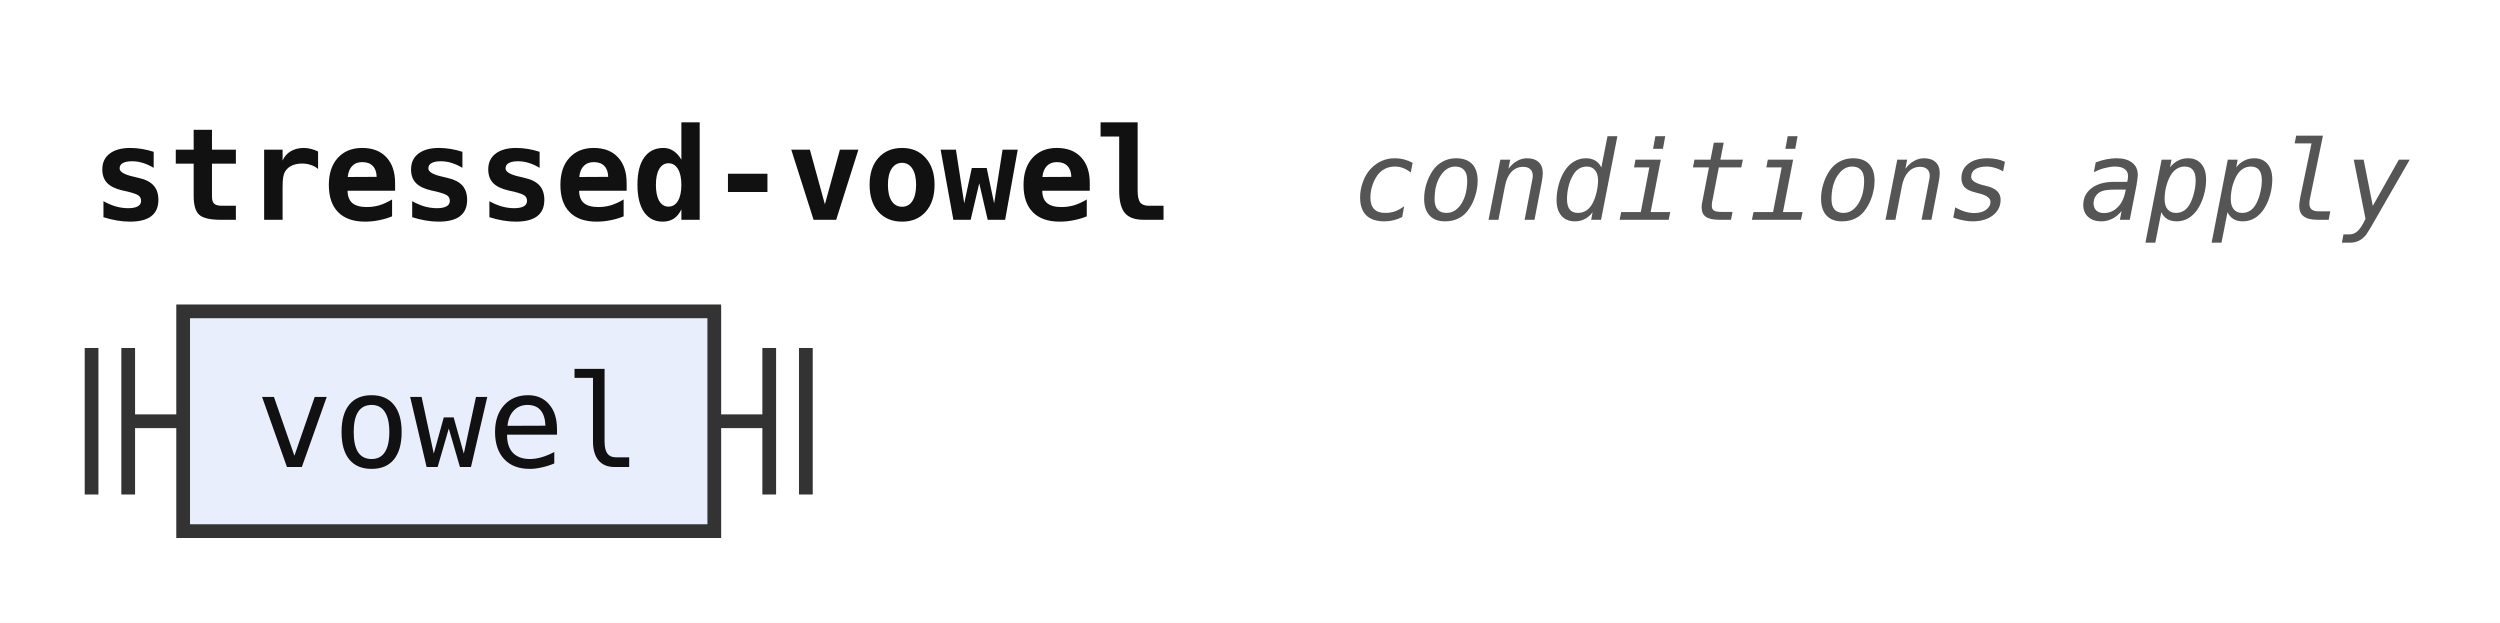
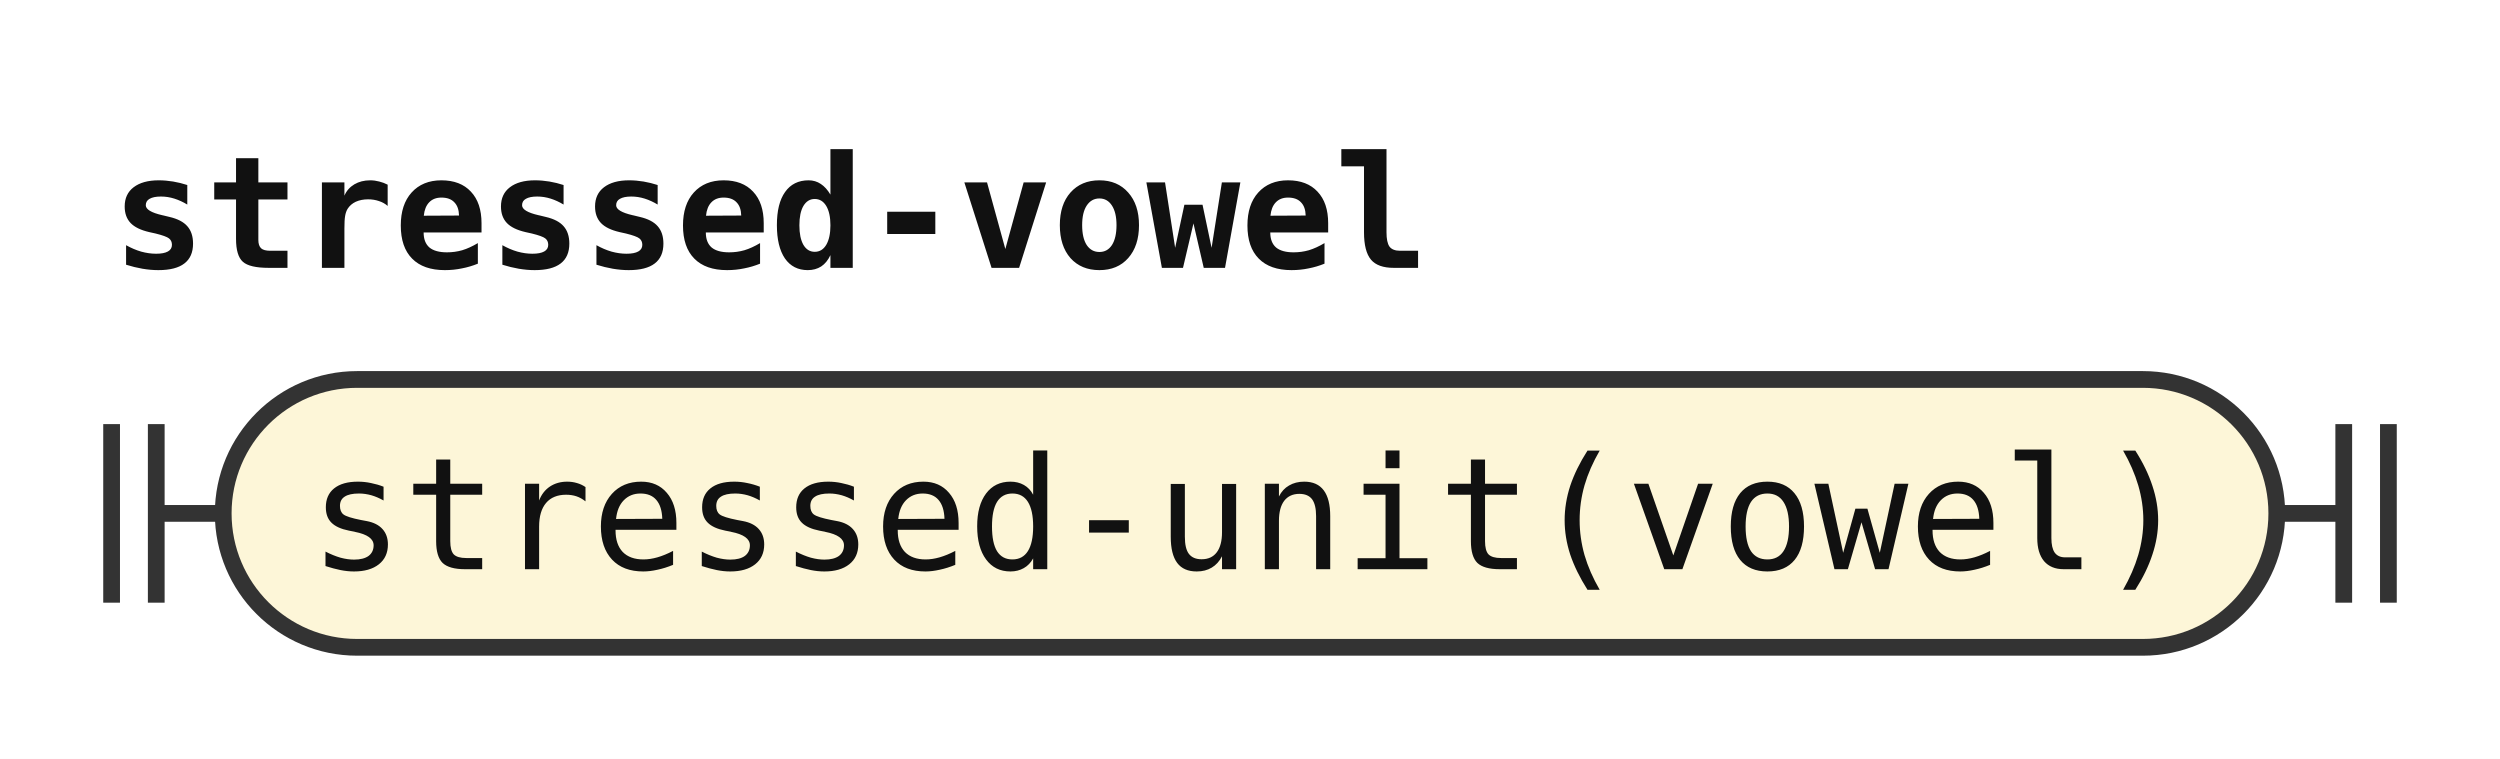
- <svg xmlns="http://www.w3.org/2000/svg" width="273" height="68" viewBox="0 0 273 68" role="img" aria-label="Railroad diagram of the rule stressed-vowel">
+ <svg xmlns="http://www.w3.org/2000/svg" width="224" height="68" viewBox="0 0 224 68" role="img" aria-label="Railroad diagram of the rule stressed-vowel">
  <style>path{fill:none;stroke:#333;stroke-width:1.5}.rule rect{fill:#e8eefc;stroke:#333;stroke-width:1.5}.terminal rect{fill:#fdf6d8;stroke:#333;stroke-width:1.5}text{font-family:ui-monospace,SFMono-Regular,Menlo,Consolas,"DejaVu Sans Mono","Liberation Mono",monospace;font-size:14px;fill:#111;text-anchor:middle}text.label{font-size:12px;font-style:italic;fill:#555;text-anchor:start}text.title{font-weight:bold;text-anchor:start}</style>
  <rect width="100%" height="100%" fill="#fff" />
  <text class="title" x="10" y="24" textLength="117.6" lengthAdjust="spacingAndGlyphs">stressed-vowel</text>
-   <text class="label" x="147.6" y="24" textLength="115.2" lengthAdjust="spacingAndGlyphs">conditions apply</text>
  <path d="M10 38v16m4 -16v16M14 46h6" />
-   <g class="rule">
-     <rect x="20" y="34" width="58" height="24" rx="0" />
-     <text x="49" y="51" textLength="42" lengthAdjust="spacingAndGlyphs">vowel</text>
+   <g class="terminal">
+     <rect x="20" y="34" width="184" height="24" rx="12" />
+     <text x="112" y="51" textLength="168" lengthAdjust="spacingAndGlyphs">stressed-unit(vowel)</text>
  </g>
-   <path d="M78 46h6m0 -8v16m4 -16v16" />
+   <path d="M204 46h6m0 -8v16m4 -16v16" />
</svg>
